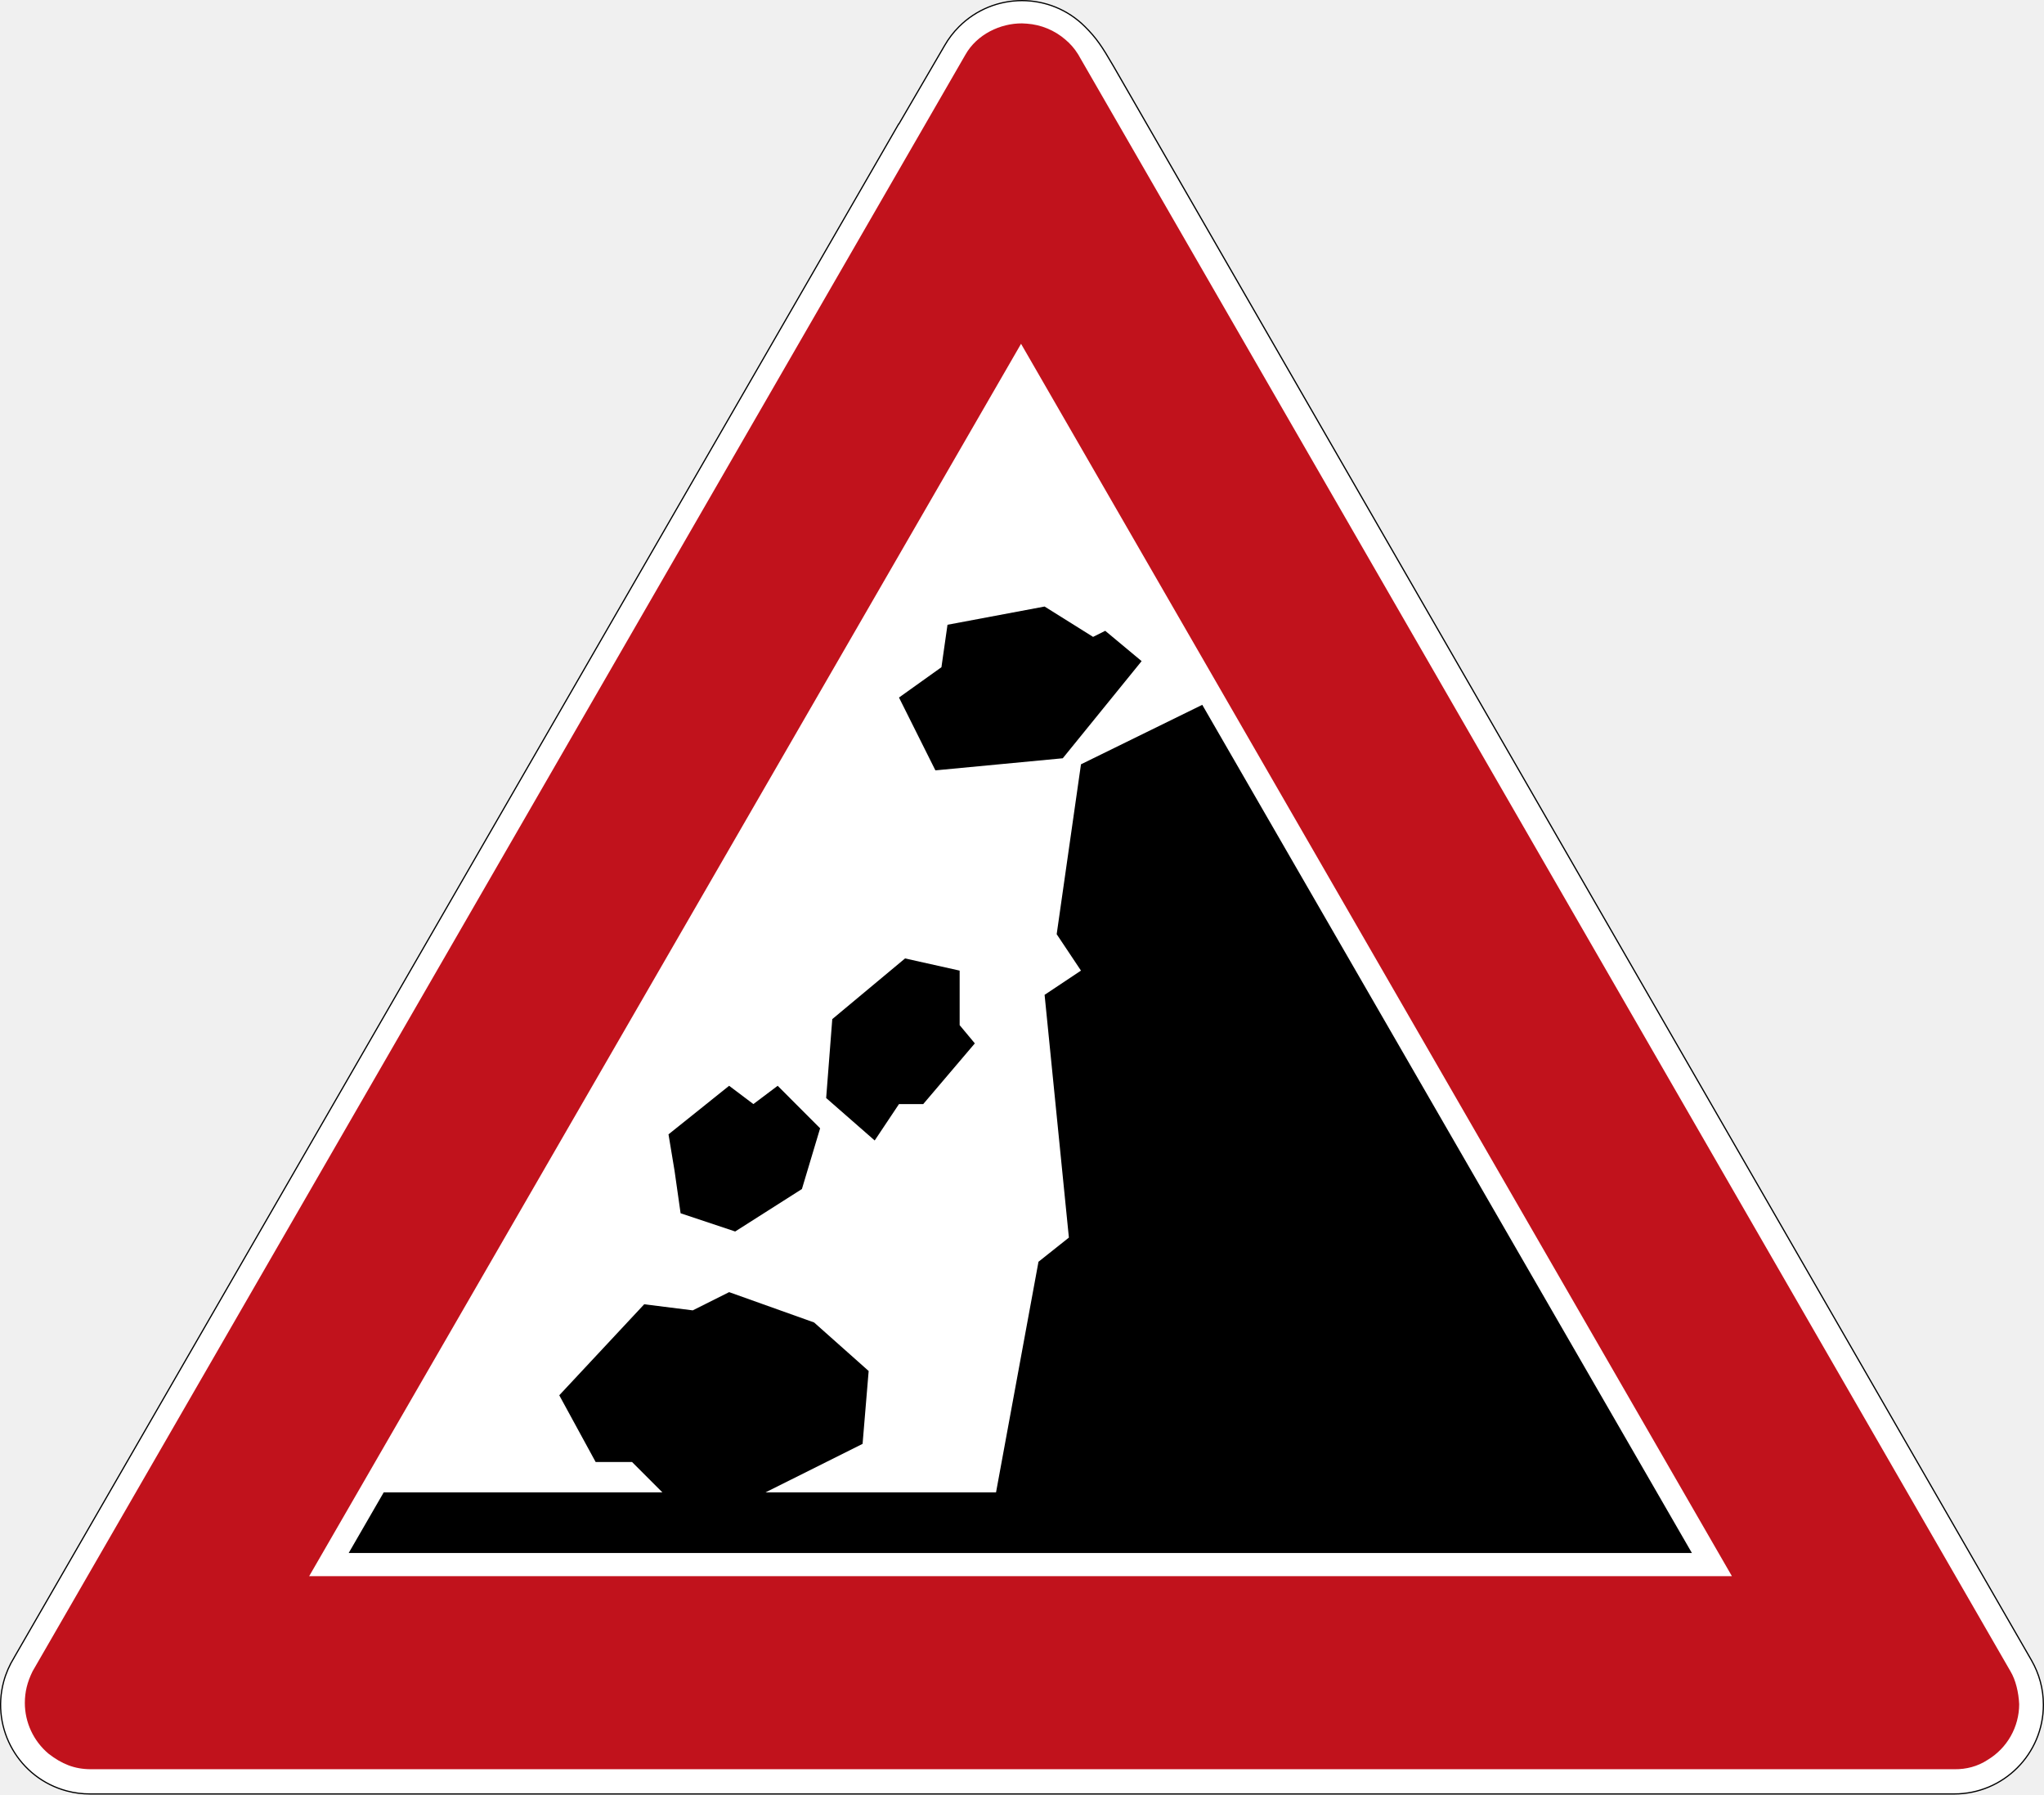
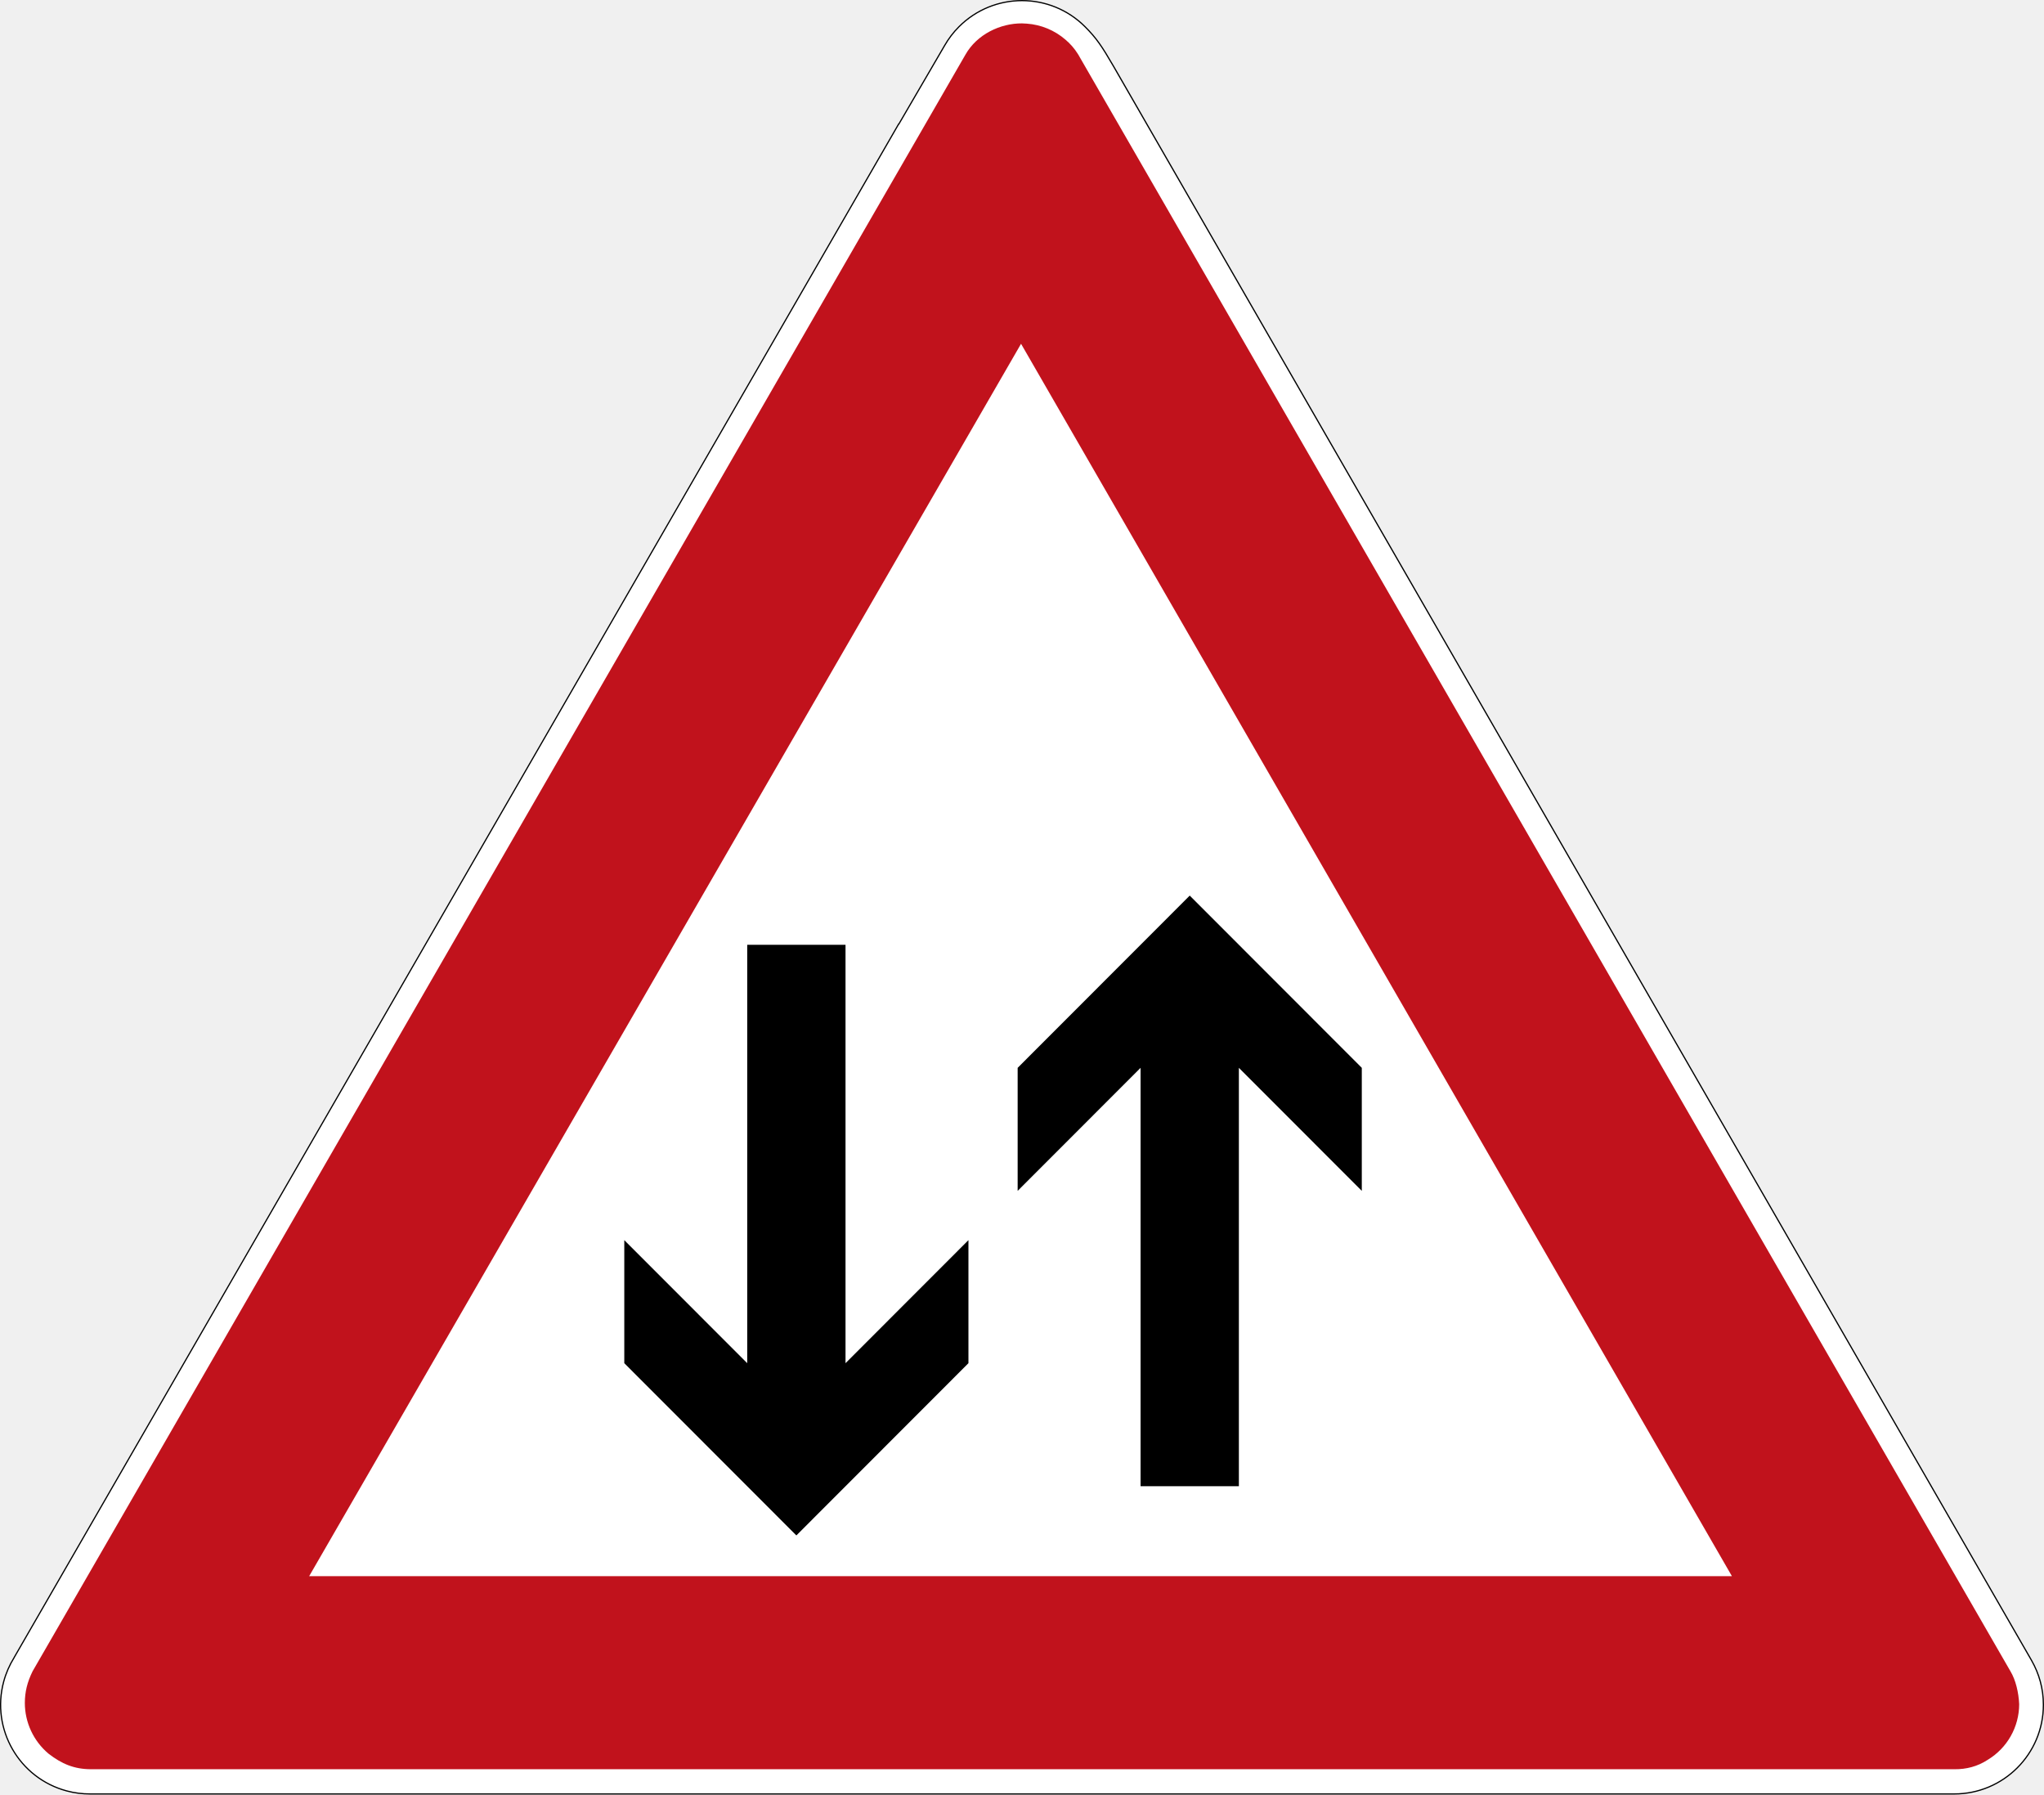
- <svg xmlns="http://www.w3.org/2000/svg" viewBox="0 0 847.159 743.623" height="743.623" width="847.159" xml:space="preserve" version="1.1" id="svg4599">
-   <defs id="defs4603" />
-   <g transform="matrix(1.25,0,0,-1.25,0,743.6227)" id="g4607">
-     <g id="g4609">
-       <path id="path4611" style="fill:#ffffff;fill-opacity:1;fill-rule:nonzero;stroke:none" d="m 338.867,594.5 c -7.512,0 -15.023,-2.867 -20.758,-8.598 -1.879,-1.879 -3.445,-3.953 -4.707,-6.152 l -15.246,-26.156 -0.07,0 L 4.984,45.551 C 4.93,45.457 4.887,45.359 4.832,45.261 3.348,42.871 2.176,40.219 1.402,37.351 -2.789,21.695 6.504,5.597 22.164,1.402 c 2.586,-0.695 5.188,-1.012 7.734,-1 l 618.075,0 c 16.211,0 29.351,13.141 29.351,29.356 0,5.3 -1.414,10.281 -3.879,14.578 -0.019,0.035 -0.039,0.062 -0.05,0.097 L 369.023,572.844 c -3.859,6.664 -5.648,9.304 -9.402,13.058 -5.73,5.731 -13.242,8.598 -20.754,8.598 z" />
-       <path id="path4613" style="fill:#c1121c;fill-opacity:1;fill-rule:nonzero;stroke:none" d="m 338.867,587.144 c -7.125,0.051 -14.949,-3.593 -18.781,-10.402 L 10.793,40.847 C 9.008,37.199 8.258,34.027 8.234,30.398 c 0,-6.496 2.875,-12.66 7.848,-16.844 4.387,-3.39 8.535,-5.156 14.121,-5.156 l 617.906,0 c 3.77,-0.035 7.547,0.871 10.981,3.133 6.445,3.895 10.398,10.883 10.406,18.426 -0.183,3.894 -1.144,8 -2.879,10.89 L 357.504,576.828 c -0.027,0.047 -0.059,0.094 -0.09,0.141 -0.031,0.046 -0.062,0.089 -0.094,0.144 -1.093,1.758 -2.468,3.305 -4.043,4.633 -3.586,3.109 -8.082,4.976 -12.82,5.312 -0.531,0.051 -1.062,0.082 -1.59,0.086 z M 30.203,8.398 l -1.523,0 1.554,0 -0.031,0 z M 338.547,480.929 574.25,72.398 l -471.738,0 236.035,408.531 z" />
-       <path id="path4615" style="fill:#000000;fill-opacity:1;fill-rule:nonzero;stroke:none" d="m 338.867,594.898 c -7.617,0 -15.23,-2.906 -21.039,-8.719 -1.906,-1.898 -3.492,-4.007 -4.773,-6.23 l -15.129,-25.957 -0.071,0 L 4.641,45.754 C 4.574,45.636 4.523,45.535 4.48,45.453 2.977,43.031 1.797,40.351 1.02,37.457 -3.23,21.586 6.191,5.269 22.059,1.015 24.68,0.312 27.316,-0.008 29.898,0 l 618.075,0 c 16.425,0 29.754,13.328 29.754,29.758 0,5.375 -1.438,10.414 -3.934,14.773 -0.016,0.016 -0.027,0.051 -0.051,0.098 L 369.379,573.043 c -3.871,6.668 -5.695,9.363 -9.469,13.136 -5.808,5.813 -13.426,8.719 -21.039,8.719 l -0.004,0 z m 0,-0.398 c 7.512,0 15.024,-2.867 20.754,-8.598 3.754,-3.754 5.543,-6.394 9.402,-13.058 L 673.391,44.433 c 0.015,-0.035 0.035,-0.062 0.054,-0.097 2.465,-4.297 3.879,-9.278 3.879,-14.578 0,-16.215 -13.14,-29.356 -29.351,-29.356 l -618.075,0 C 27.352,0.39 24.75,0.707 22.164,1.402 6.504,5.597 -2.789,21.695 1.402,37.351 c 0.77,2.868 1.946,5.52 3.43,7.91 0.055,0.098 0.098,0.196 0.152,0.29 l 293.102,508.043 0.07,0 15.246,26.156 c 1.262,2.199 2.828,4.273 4.707,6.152 5.735,5.731 13.243,8.598 20.758,8.598 z" />
-       <path id="path4617" style="fill:#000000;fill-opacity:1;fill-rule:nonzero;stroke:none" d="m 115.609,80.07 11.621,20.106 92.399,0 -10.059,10.062 -12.07,0 -12.066,22.125 28.168,30.168 16.093,-2.02 12.063,6.043 28.164,-10.05 18.098,-16.094 -2.016,-24.156 -32.176,-16.078 76.426,0 14.074,76.445 10.082,8.015 -8.055,80.473 12.063,8.031 -8.055,12.071 8.055,56.316 40.215,19.723 162.355,-281.18 m -317.226,106.586 22.129,14.078 6.035,20.133 -14.074,14.09 -8.055,-6.059 -8.039,6.059 -20.102,-16.094 2.004,-12.074 2.004,-14.086 18.098,-6.047 z m 74.429,86.484 -18.101,4.039 -24.133,-20.117 -2.027,-26.16 16.093,-14.074 8.055,12.07 8.039,0 17.106,20.117 -5.032,6.043 0,18.082 z m 34.192,70.391 -42.235,-4.008 -12.07,24.141 14.074,10.051 2.008,14.074 32.195,6.043 16.079,-10.063 4.023,2.016 12.07,-10.051 -26.144,-32.203 z" />
+ <svg xmlns="http://www.w3.org/2000/svg" viewBox="0 0 847.159 743.623" height="743.623" width="847.159" xml:space="preserve" version="1.1" id="svg32078">
+   <defs id="defs32082" />
+   <g transform="matrix(1.25,0,0,-1.25,0,743.6227)" id="g32086">
+     <g id="g32088">
+       <path id="path32090" style="fill:#ffffff;fill-opacity:1;fill-rule:nonzero;stroke:none" d="m 338.867,594.5 c -7.512,0 -15.027,-2.867 -20.758,-8.598 -1.879,-1.879 -3.445,-3.953 -4.707,-6.152 l -15.246,-26.157 -0.07,0 L 4.984,45.554 C 4.93,45.457 4.887,45.359 4.832,45.261 3.344,42.867 2.176,40.218 1.406,37.351 -2.789,21.695 6.504,5.597 22.164,1.402 c 2.586,-0.695 5.184,-1.012 7.738,-1 l 618.067,0 c 16.215,0 29.355,13.141 29.355,29.356 0,5.304 -1.414,10.281 -3.879,14.578 -0.019,0.031 -0.035,0.062 -0.05,0.097 l -304.368,528.41 c -3.863,6.665 -5.652,9.305 -9.406,13.059 -5.73,5.731 -13.242,8.598 -20.754,8.598 z" />
+       <path id="path32092" style="fill:#c1121c;fill-opacity:1;fill-rule:nonzero;stroke:none" d="m 338.867,587.144 c -7.125,0.051 -14.949,-3.59 -18.781,-10.406 L 10.793,40.847 C 9.008,37.199 8.258,34.027 8.234,30.398 c 0,-6.496 2.875,-12.66 7.848,-16.84 4.383,-3.394 8.535,-5.16 14.121,-5.16 l 617.906,0 c 3.77,-0.035 7.547,0.871 10.977,3.133 6.453,3.898 10.402,10.883 10.41,18.426 -0.184,3.894 -1.144,8 -2.879,10.89 L 357.504,576.828 c -0.027,0.047 -0.059,0.094 -0.09,0.14 -0.031,0.047 -0.062,0.094 -0.094,0.145 -1.097,1.754 -2.472,3.305 -4.039,4.633 -3.59,3.109 -8.086,4.976 -12.824,5.316 -0.531,0.047 -1.062,0.078 -1.59,0.082 z M 30.203,8.398 l -1.523,0 1.554,0 -0.031,0 z M 338.547,480.933 574.25,72.398 l -471.738,0 236.035,408.535 z" />
+       <path id="path32094" style="fill:#000000;fill-opacity:1;fill-rule:nonzero;stroke:none" d="m 338.867,594.898 c -7.617,0 -15.23,-2.906 -21.039,-8.715 -1.906,-1.902 -3.492,-4.008 -4.773,-6.234 l -15.129,-25.957 -0.071,0 L 4.641,45.754 C 4.574,45.636 4.527,45.535 4.48,45.453 2.977,43.031 1.797,40.351 1.02,37.457 -3.23,21.586 6.191,5.269 22.059,1.015 24.68,0.312 27.316,-0.008 29.902,0 l 618.067,0 c 16.429,0 29.758,13.328 29.758,29.758 0,5.375 -1.438,10.417 -3.934,14.773 -0.012,0.019 -0.027,0.051 -0.051,0.098 L 369.379,573.043 c -3.871,6.668 -5.695,9.363 -9.469,13.14 -5.808,5.809 -13.426,8.715 -21.039,8.715 l -0.004,0 z m 0,-0.398 c 7.512,0 15.024,-2.867 20.754,-8.598 3.754,-3.754 5.543,-6.394 9.406,-13.059 L 673.391,44.433 c 0.019,-0.035 0.035,-0.066 0.054,-0.097 2.465,-4.297 3.879,-9.274 3.879,-14.578 0,-16.215 -13.14,-29.356 -29.355,-29.356 l -618.067,0 C 27.348,0.39 24.75,0.707 22.164,1.402 6.504,5.597 -2.789,21.695 1.406,37.351 c 0.766,2.867 1.938,5.516 3.426,7.91 0.055,0.098 0.098,0.196 0.152,0.293 l 293.102,508.039 0.07,0 15.246,26.157 c 1.262,2.199 2.828,4.273 4.707,6.152 5.731,5.731 13.243,8.598 20.758,8.598 z" />
+       <path id="path32096" style="fill:#000000;fill-opacity:1;fill-rule:nonzero;stroke:none" d="M 264.051,85.902 206.996,143 l 0,40.789 40.758,-40.789 0,138.695 32.594,0 0,-138.695 40.757,40.789 0,-40.789 -57.054,-57.098 z m 130.426,212.106 57.054,-57.098 0,-40.789 -40.758,40.789 0,-138.695 -32.593,0 0,138.695 -40.758,-40.789 0,40.789 57.055,57.098 z" />
    </g>
  </g>
</svg>
